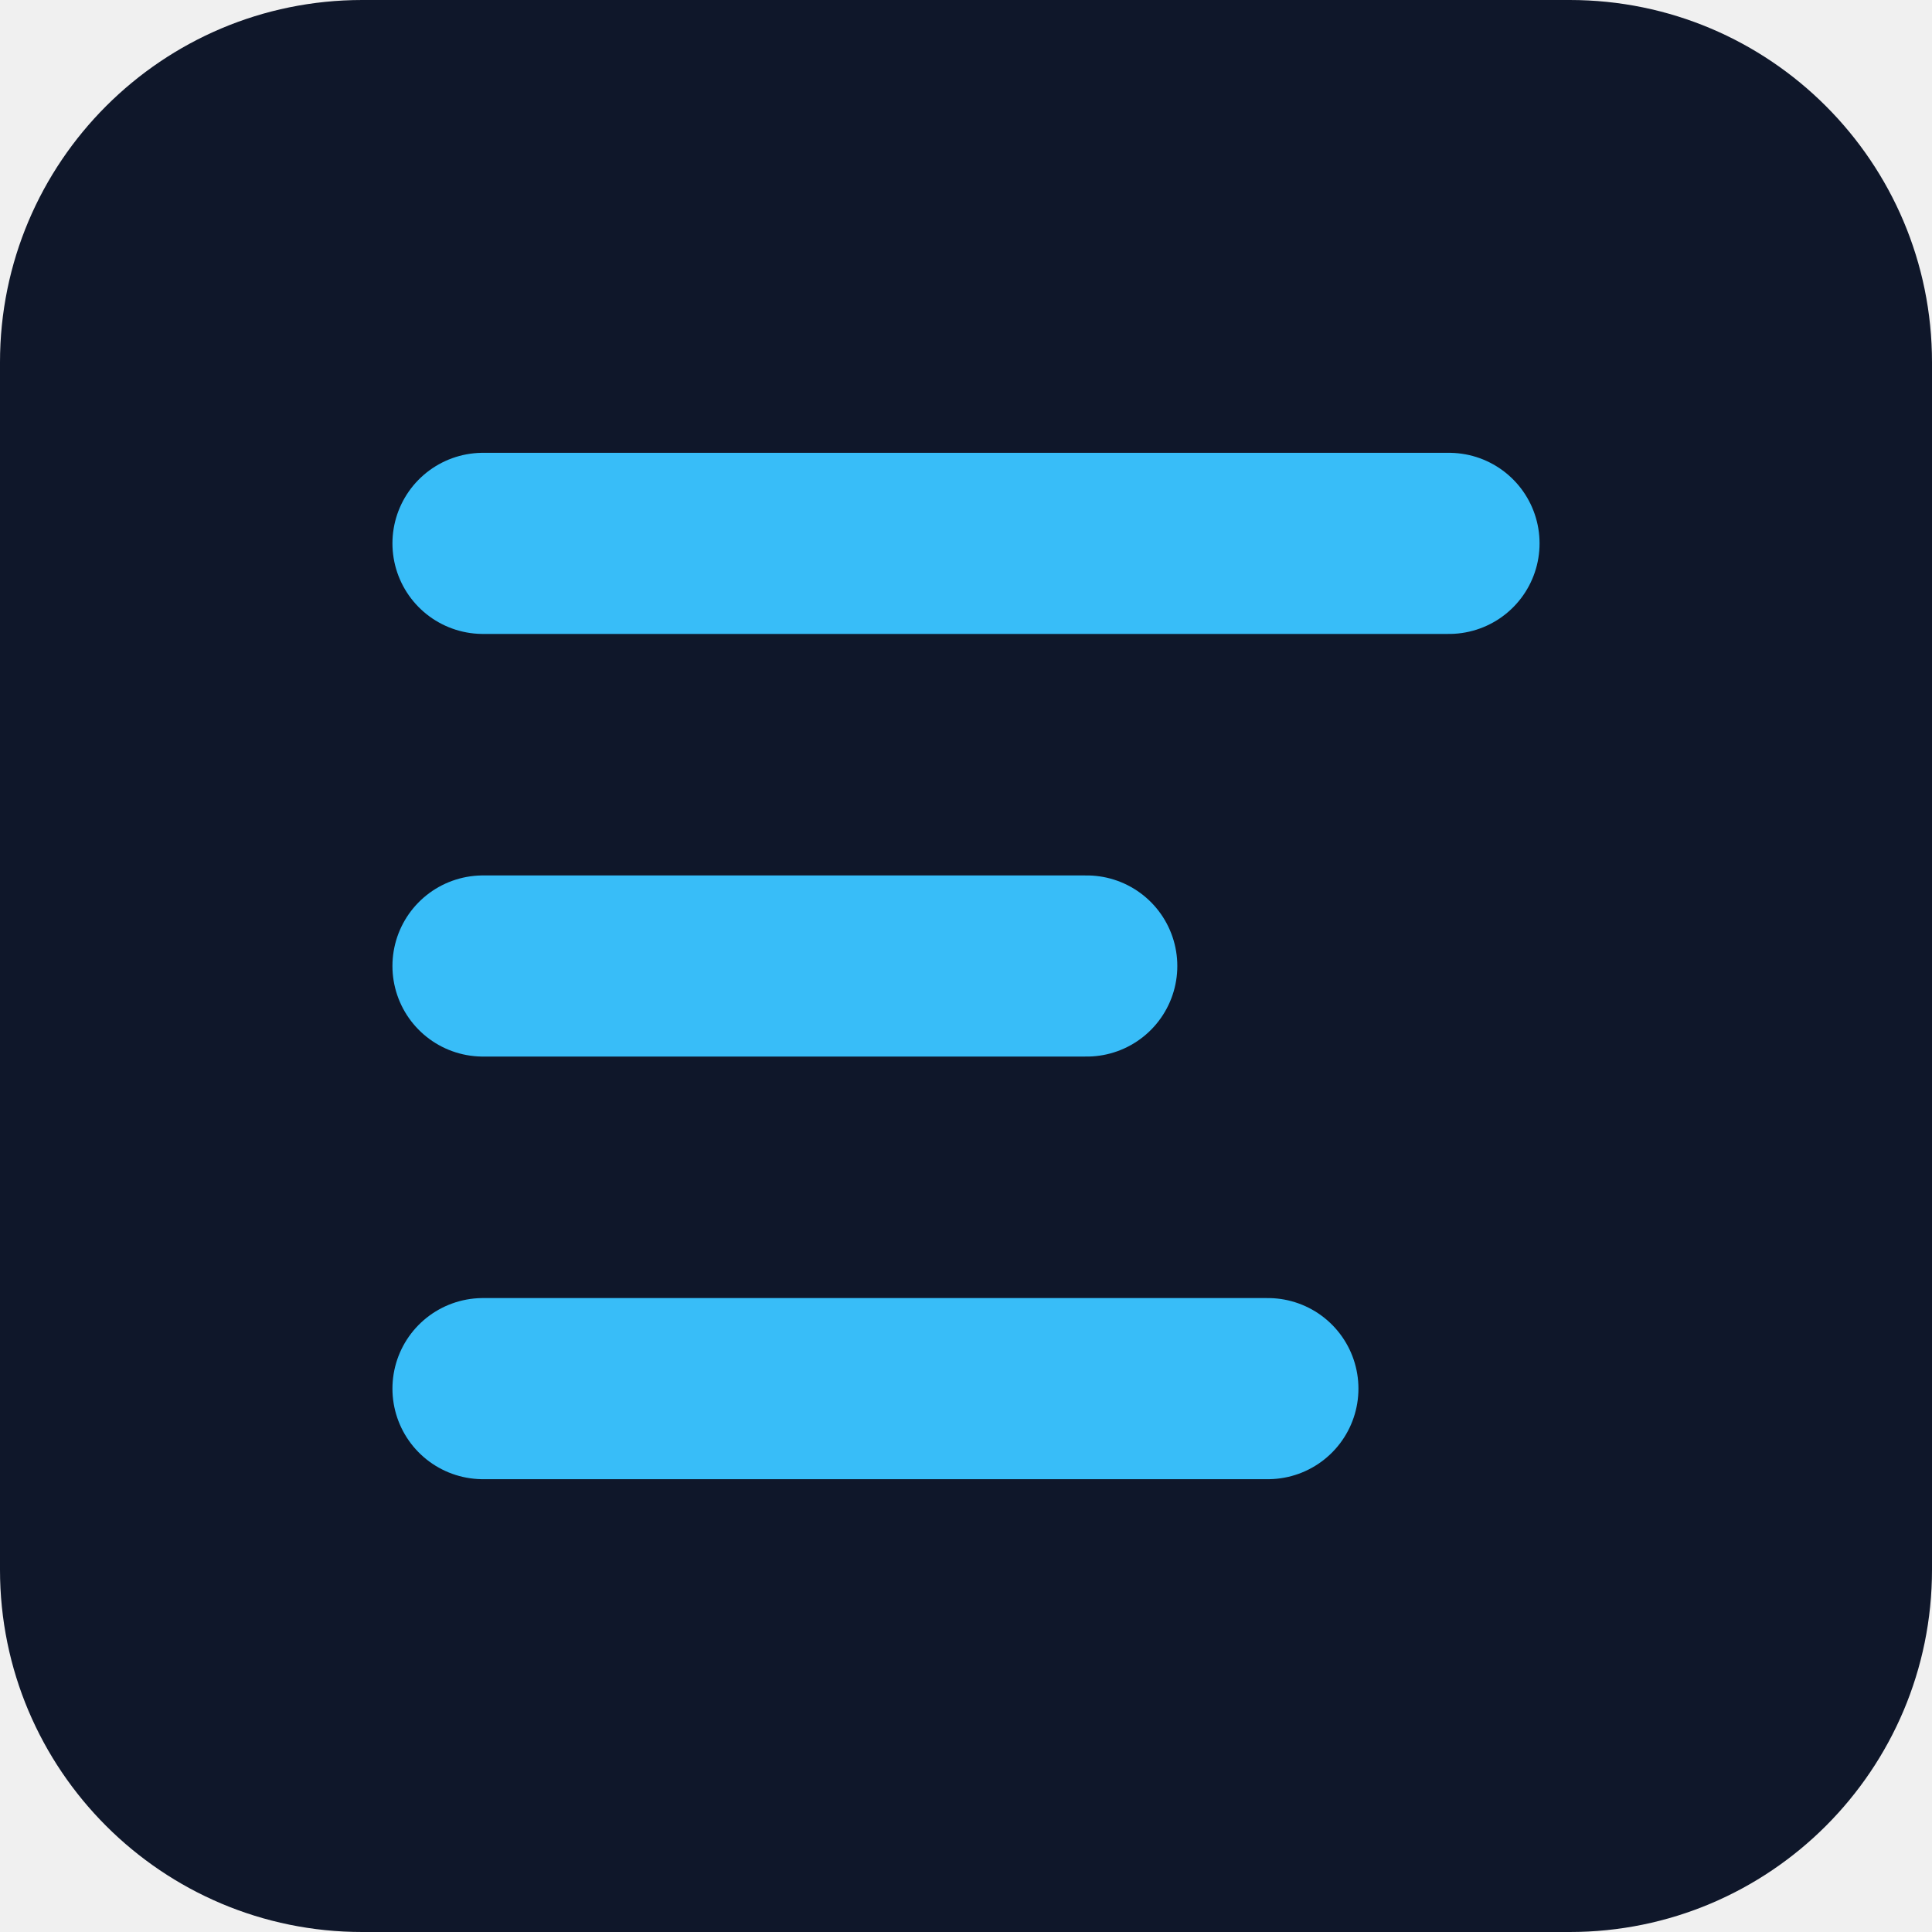
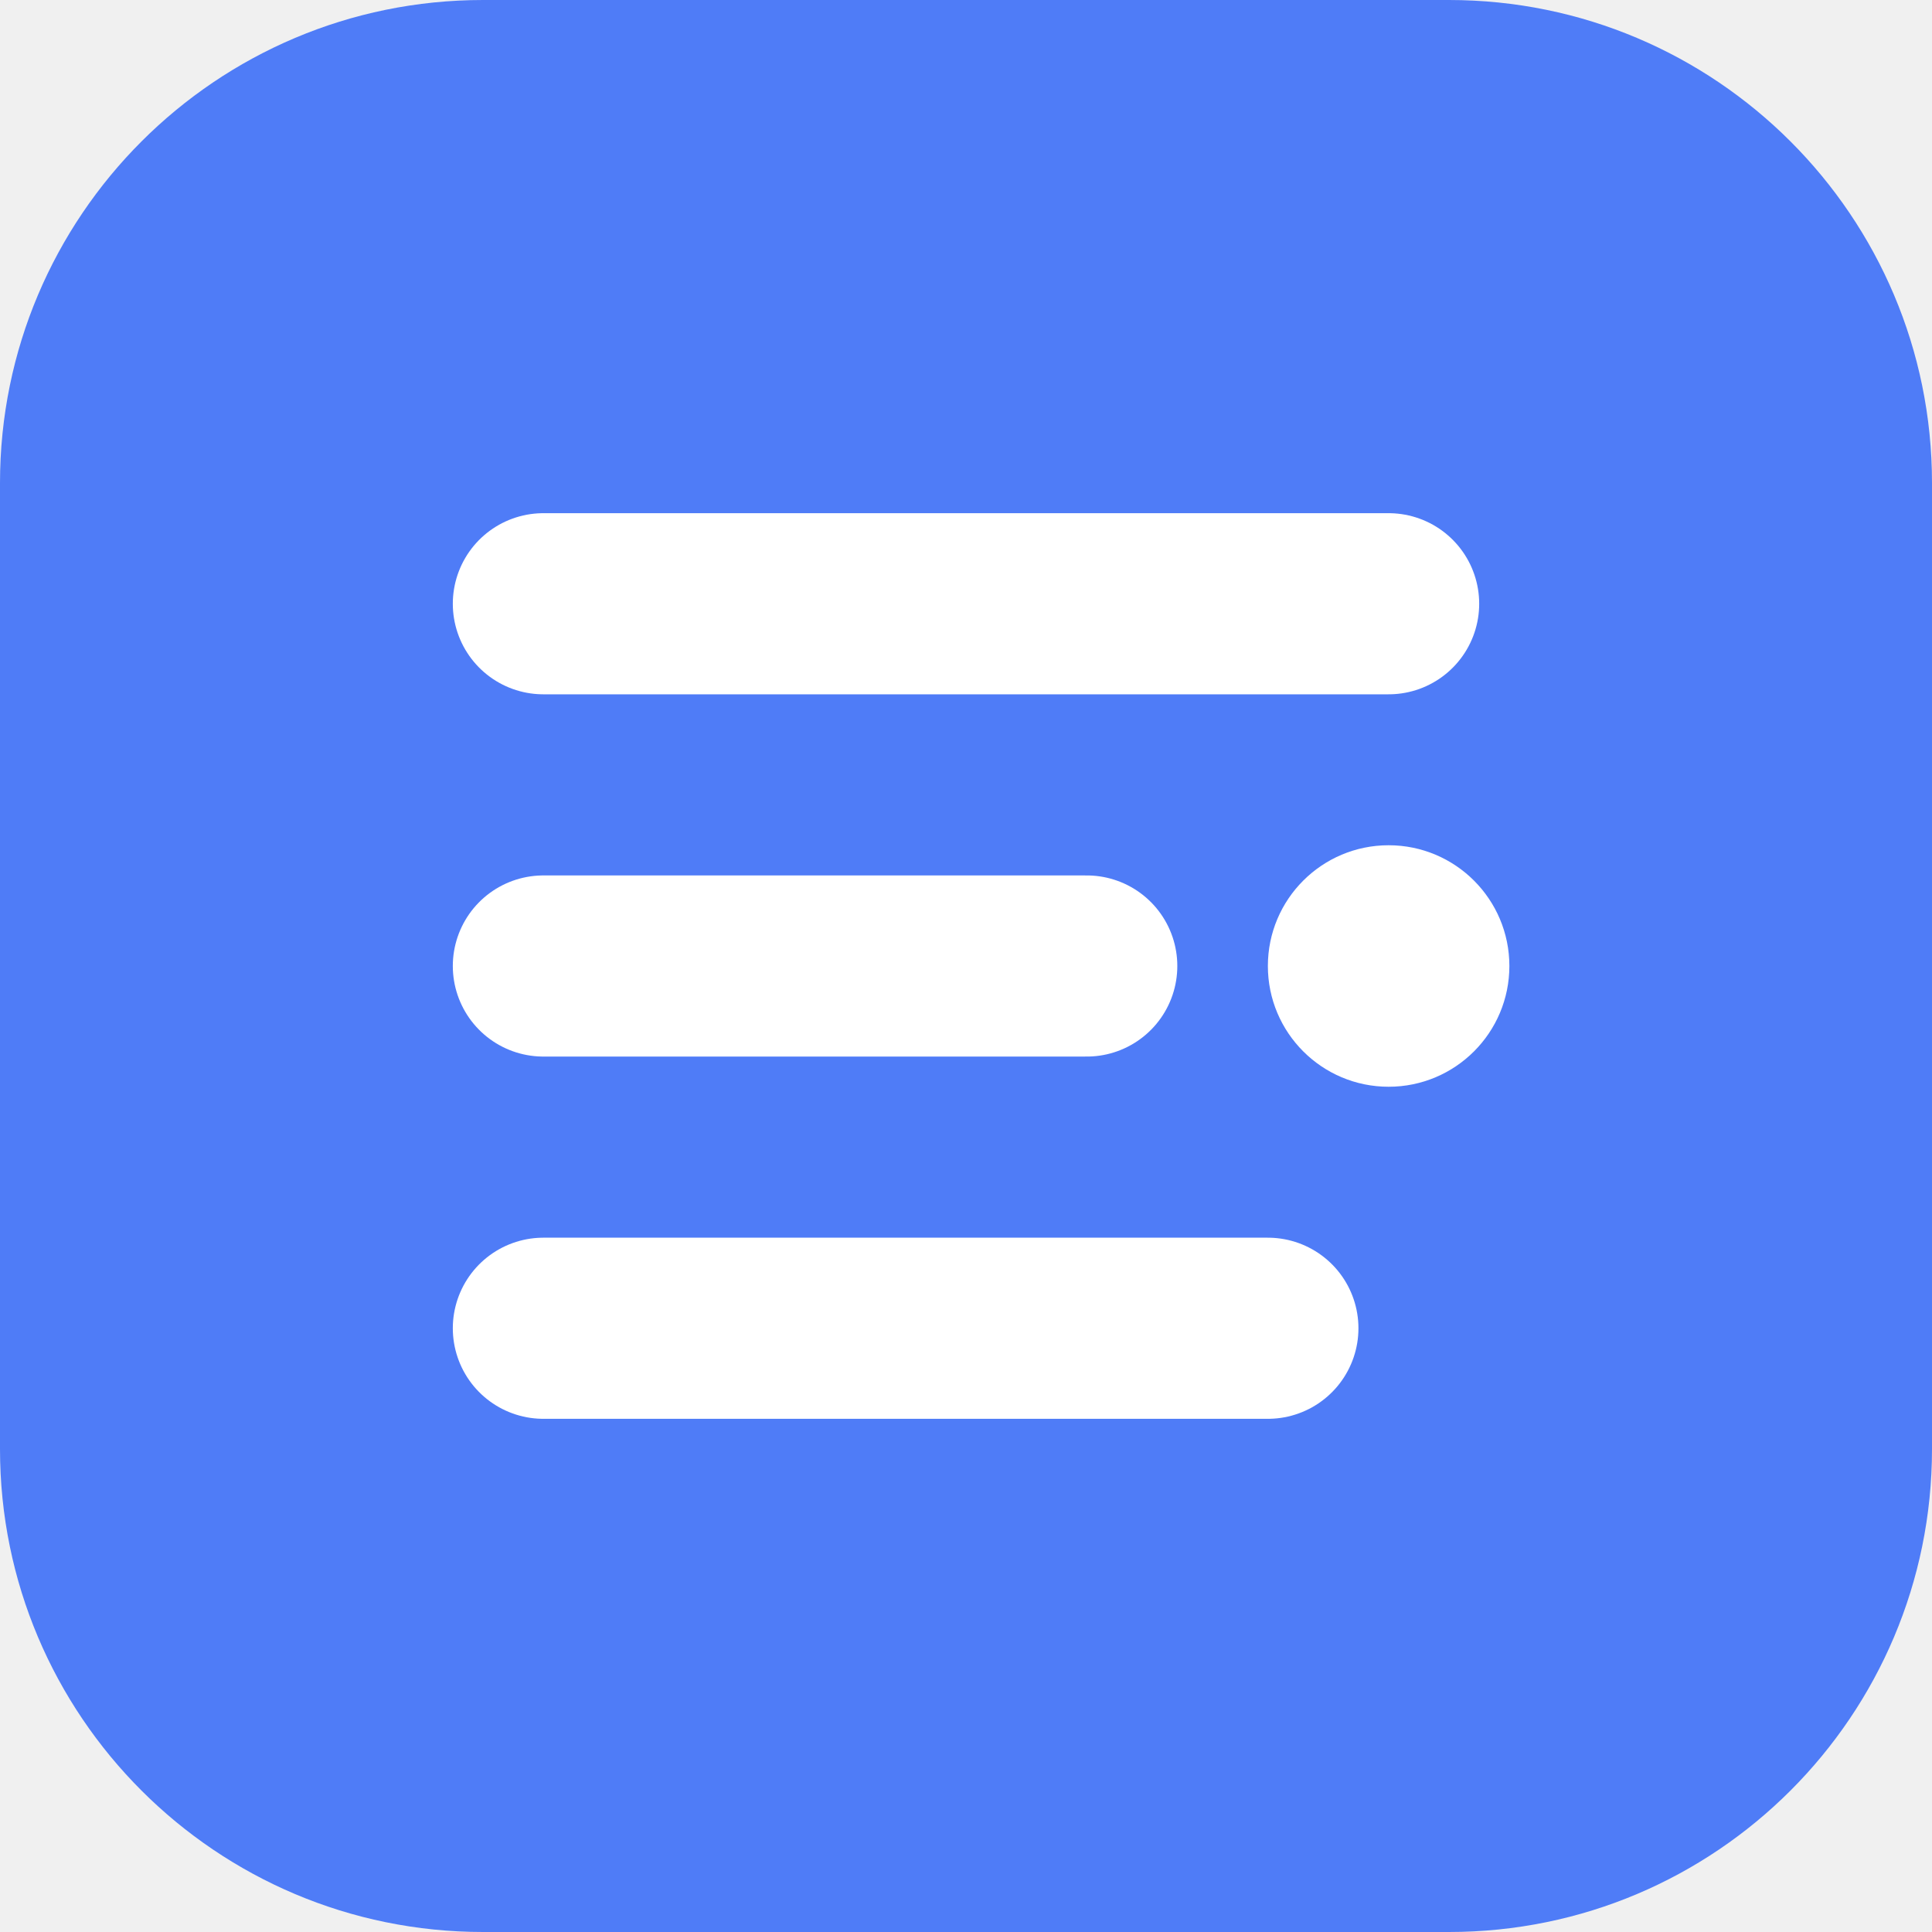
<svg xmlns="http://www.w3.org/2000/svg" viewBox="0 0 32 32">
-   <rect width="32" height="32" rx="6" fill="#0f172a" />
-   <path d="M8 9h16M8 16h10M8 23h13" stroke="#38bdf8" stroke-width="3" stroke-linecap="round" />
+   <rect width="32" height="32" rx="8" fill="#4f7cf7" />
+   <path d="M9 10h14M9 16h9M9 22h12" stroke="#fff" stroke-width="3" stroke-linecap="round" fill="none" />
+   <circle cx="23" cy="16" r="2" fill="#fff" />
</svg>
